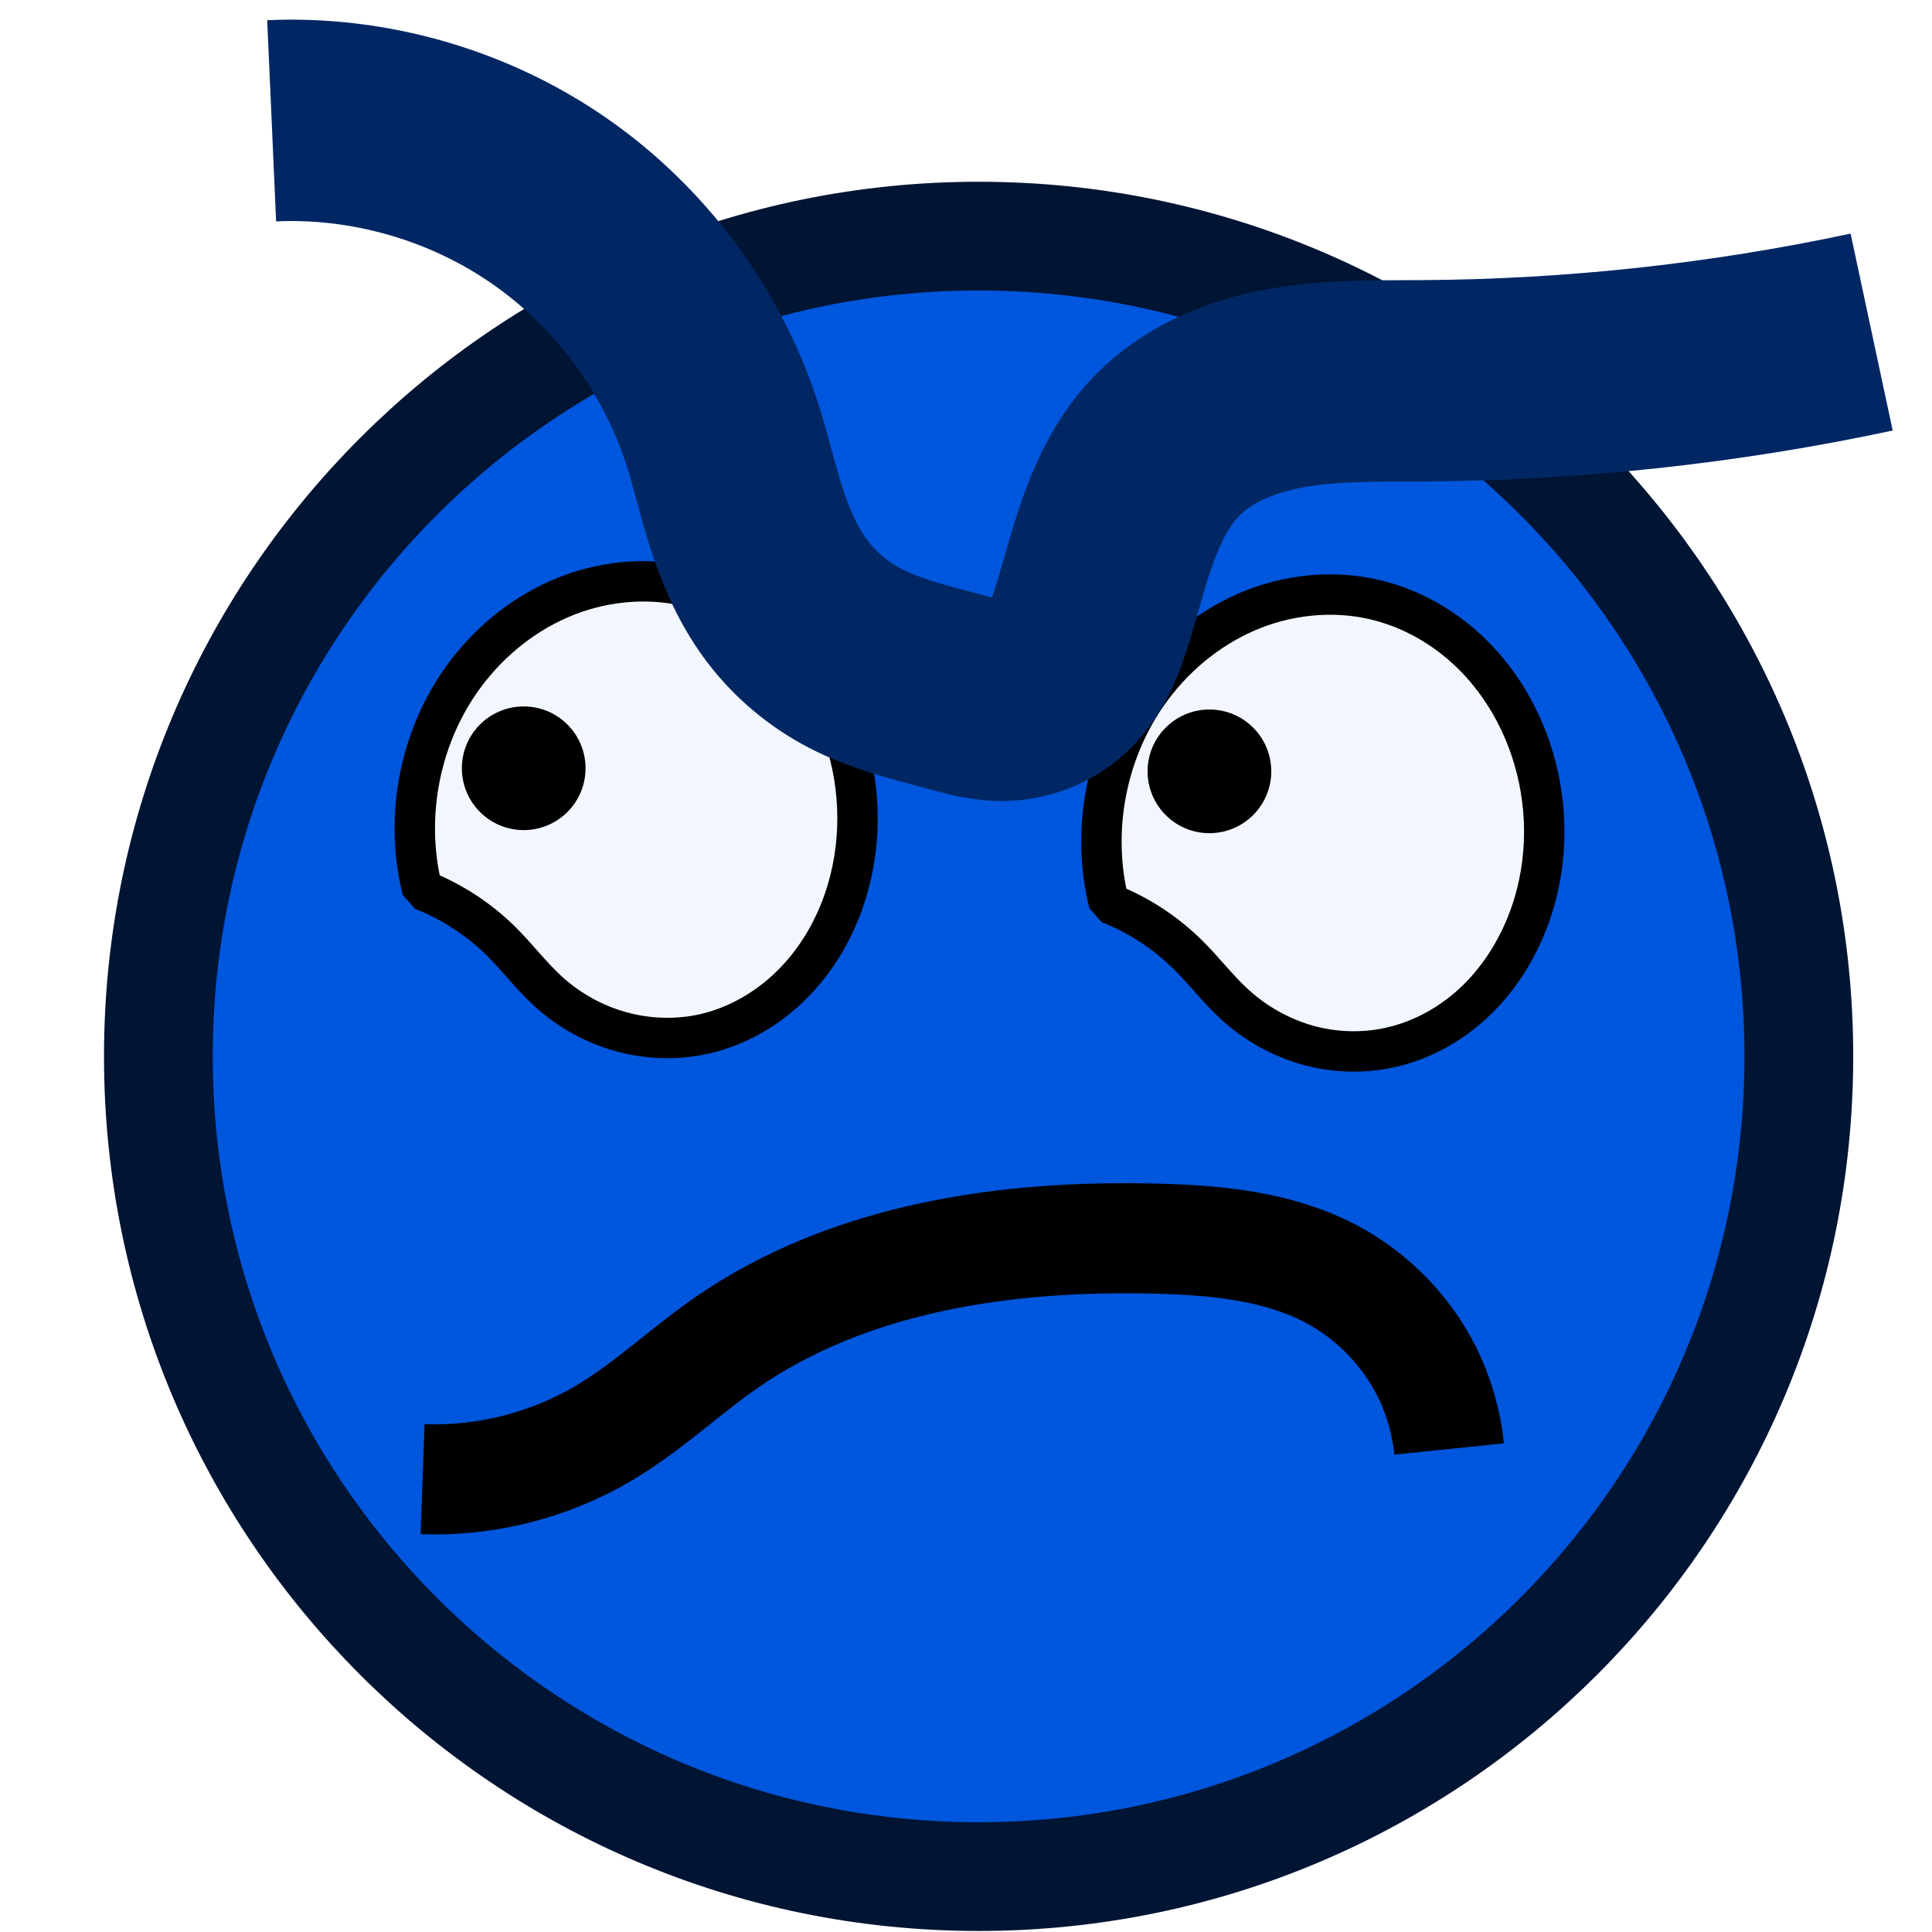
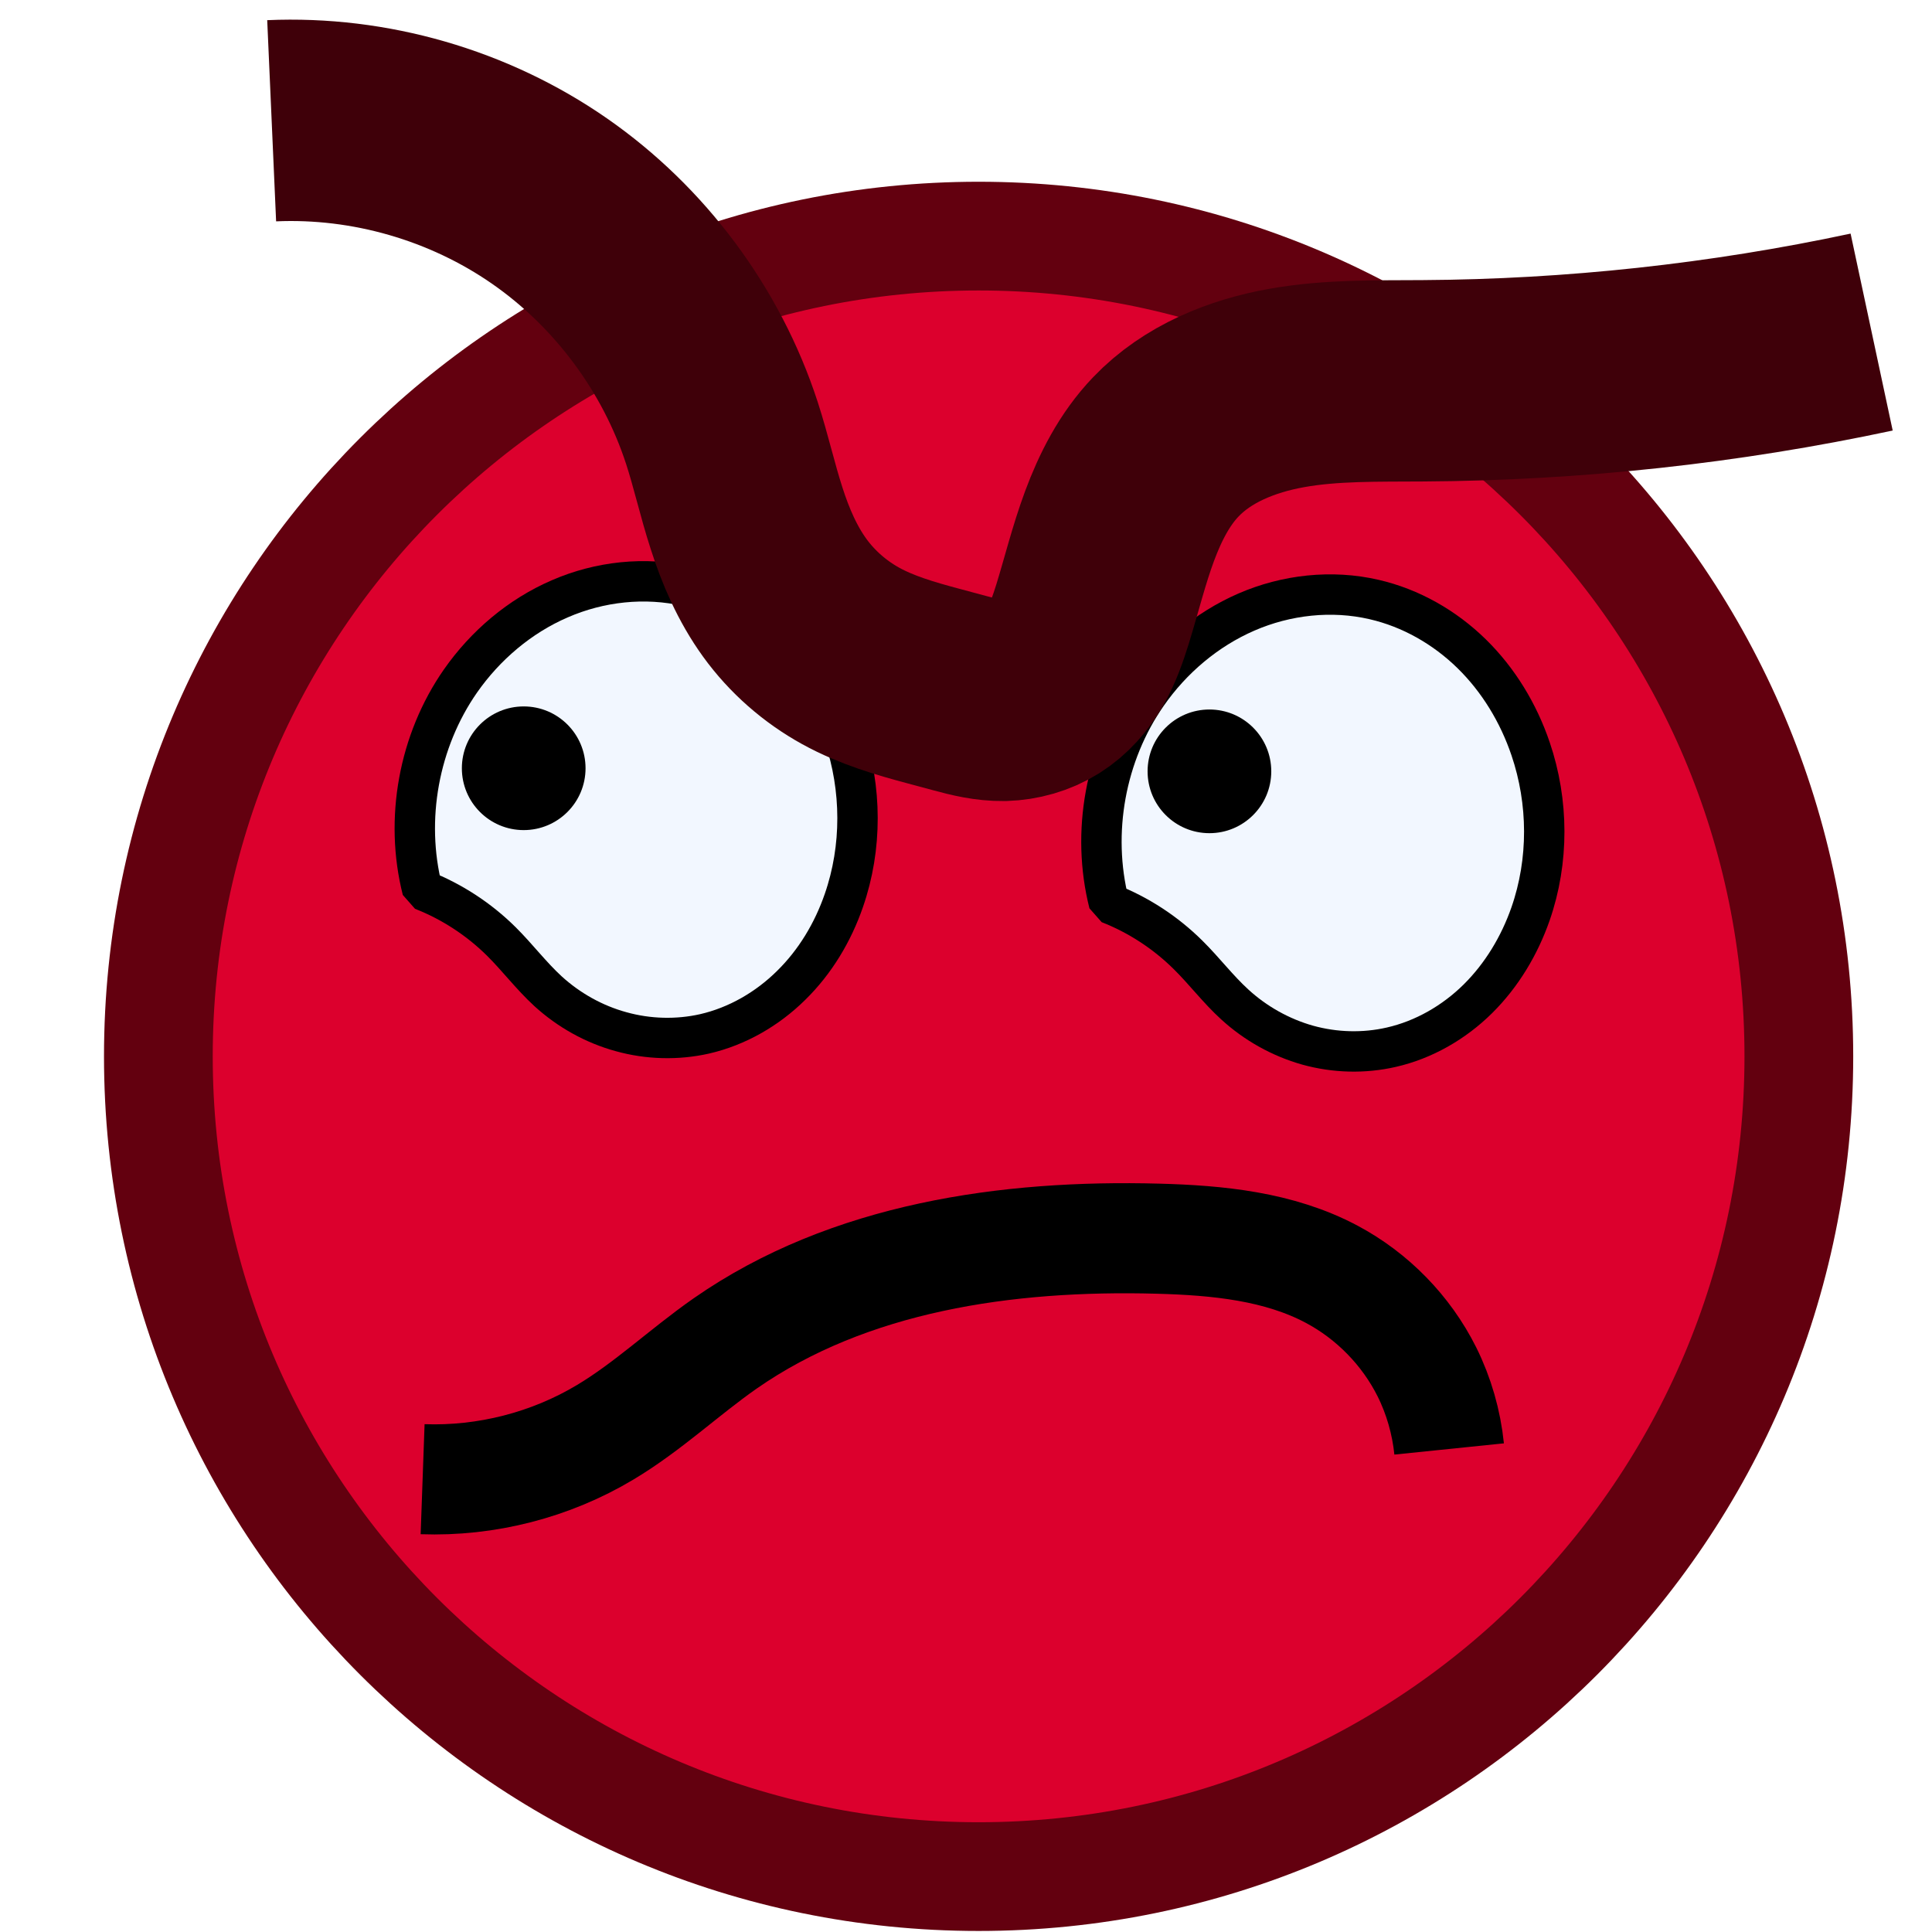
<svg xmlns="http://www.w3.org/2000/svg" width="64" height="64" viewBox="0 0 16.933 16.933" version="1.1" id="svg8">
  <defs id="defs2">
    </defs>
  <g id="layer1">
    <g id="g1053" transform="translate(0,-0.264583)">
-       <ellipse style="fill:#0056dc;fill-opacity:1;stroke:#001433;stroke-width:0.953;stroke-linecap:round;stroke-linejoin:round;stroke-miterlimit:4;stroke-dasharray:none;stroke-opacity:1;paint-order:markers fill stroke" id="path853" cx="8.577" cy="9.523" rx="7.189" ry="7.189" />
+       <ellipse style="fill:#dc002d;fill-opacity:1;stroke:#63000f;stroke-width:0.953;stroke-linecap:round;stroke-linejoin:round;stroke-miterlimit:4;stroke-dasharray:none;stroke-opacity:1;paint-order:markers fill stroke" id="path853" cx="8.577" cy="9.523" rx="7.189" ry="7.189" />
      <path id="path882" style="fill:#f2f7ff;fill-opacity:1;stroke:#000000;stroke-width:0.354;stroke-linecap:butt;stroke-linejoin:bevel;stroke-miterlimit:4;stroke-dasharray:none;stroke-opacity:1" d="M 4.036,6.233 C 4.254,5.921 4.556,5.664 4.906,5.513 5.255,5.361 5.653,5.317 6.025,5.403 6.346,5.477 6.644,5.647 6.88,5.878 7.116,6.108 7.291,6.399 7.397,6.711 7.554,7.176 7.557,7.693 7.396,8.157 7.3,8.435 7.145,8.694 6.935,8.9 6.726,9.107 6.462,9.26 6.175,9.326 5.935,9.38 5.681,9.373 5.444,9.307 5.206,9.242 4.985,9.118 4.803,8.952 4.656,8.817 4.535,8.656 4.394,8.516 4.197,8.321 3.96,8.166 3.702,8.065 3.545,7.445 3.67,6.758 4.036,6.233 Z" />
      <path id="path882-6" style="fill:#f2f7ff;fill-opacity:1;stroke:#000000;stroke-width:0.354;stroke-linecap:butt;stroke-linejoin:bevel;stroke-miterlimit:4;stroke-dasharray:none;stroke-opacity:1" d="m 10.054,6.35 c 0.218,-0.313 0.52,-0.569 0.87,-0.721 0.35,-0.152 0.748,-0.196 1.119,-0.11 0.322,0.074 0.619,0.244 0.855,0.475 0.236,0.231 0.411,0.521 0.517,0.834 0.158,0.465 0.161,0.982 -4.73e-4,1.446 -0.097,0.278 -0.252,0.537 -0.461,0.744 -0.209,0.207 -0.474,0.36 -0.76,0.425 -0.24,0.055 -0.494,0.048 -0.732,-0.018 C 11.224,9.358 11.003,9.234 10.822,9.068 10.675,8.934 10.554,8.773 10.412,8.633 10.215,8.438 9.978,8.283 9.72,8.182 9.563,7.561 9.688,6.875 10.054,6.35 Z" />
      <circle style="fill:#000000;fill-opacity:1;stroke:#000000;stroke-width:0.082;stroke-linecap:round;stroke-linejoin:bevel;stroke-miterlimit:4;stroke-dasharray:none;stroke-opacity:1;paint-order:markers fill stroke" id="path1012" cx="4.59" cy="6.998" r="0.501" />
      <circle style="fill:#000000;fill-opacity:1;stroke:#000000;stroke-width:0.082;stroke-linecap:round;stroke-linejoin:bevel;stroke-miterlimit:4;stroke-dasharray:none;stroke-opacity:1;paint-order:markers fill stroke" id="path1012-6" cx="10.6" cy="7.025" r="0.501" />
-       <path style="fill:none;stroke:#002763;stroke-width:1.765;stroke-linecap:butt;stroke-linejoin:bevel;stroke-miterlimit:4;stroke-dasharray:none;stroke-opacity:1" d="m 2.381,1.323 c 0.859,-0.038 1.728,0.213 2.434,0.703 0.706,0.49 1.246,1.216 1.512,2.033 0.08,0.246 0.136,0.5 0.216,0.747 0.079,0.247 0.183,0.488 0.335,0.698 0.152,0.21 0.352,0.385 0.579,0.51 0.227,0.125 0.478,0.198 0.729,0.265 l 0.227,0.061 c 0.125,0.034 0.253,0.065 0.383,0.063 C 8.926,6.399 9.055,6.363 9.165,6.294 9.275,6.225 9.363,6.124 9.428,6.012 9.492,5.899 9.535,5.776 9.574,5.652 9.654,5.393 9.718,5.13 9.812,4.876 9.906,4.623 10.031,4.376 10.218,4.181 10.494,3.892 10.884,3.735 11.278,3.665 11.671,3.595 12.073,3.605 12.473,3.602 13.793,3.594 15.113,3.451 16.404,3.175" id="path1034" />
+       <path style="fill:none;stroke:#3f0009;stroke-width:1.765;stroke-linecap:butt;stroke-linejoin:bevel;stroke-miterlimit:4;stroke-dasharray:none;stroke-opacity:1" d="m 2.381,1.323 c 0.859,-0.038 1.728,0.213 2.434,0.703 0.706,0.49 1.246,1.216 1.512,2.033 0.08,0.246 0.136,0.5 0.216,0.747 0.079,0.247 0.183,0.488 0.335,0.698 0.152,0.21 0.352,0.385 0.579,0.51 0.227,0.125 0.478,0.198 0.729,0.265 l 0.227,0.061 c 0.125,0.034 0.253,0.065 0.383,0.063 C 8.926,6.399 9.055,6.363 9.165,6.294 9.275,6.225 9.363,6.124 9.428,6.012 9.492,5.899 9.535,5.776 9.574,5.652 9.654,5.393 9.718,5.13 9.812,4.876 9.906,4.623 10.031,4.376 10.218,4.181 10.494,3.892 10.884,3.735 11.278,3.665 11.671,3.595 12.073,3.605 12.473,3.602 13.793,3.594 15.113,3.451 16.404,3.175" id="path1034" />
      <path style="fill:none;stroke:#000000;stroke-width:0.965;stroke-linecap:butt;stroke-linejoin:miter;stroke-miterlimit:4;stroke-dasharray:none;stroke-opacity:1" d="m 3.704,13.229 c 0.558,0.02 1.121,-0.124 1.6,-0.411 0.375,-0.224 0.694,-0.529 1.052,-0.779 1.086,-0.756 2.47,-0.954 3.793,-0.918 0.523,0.014 1.061,0.066 1.523,0.312 0.357,0.19 0.653,0.493 0.834,0.855 0.105,0.211 0.171,0.442 0.195,0.676" id="path1042" />
    </g>
  </g>
</svg>
